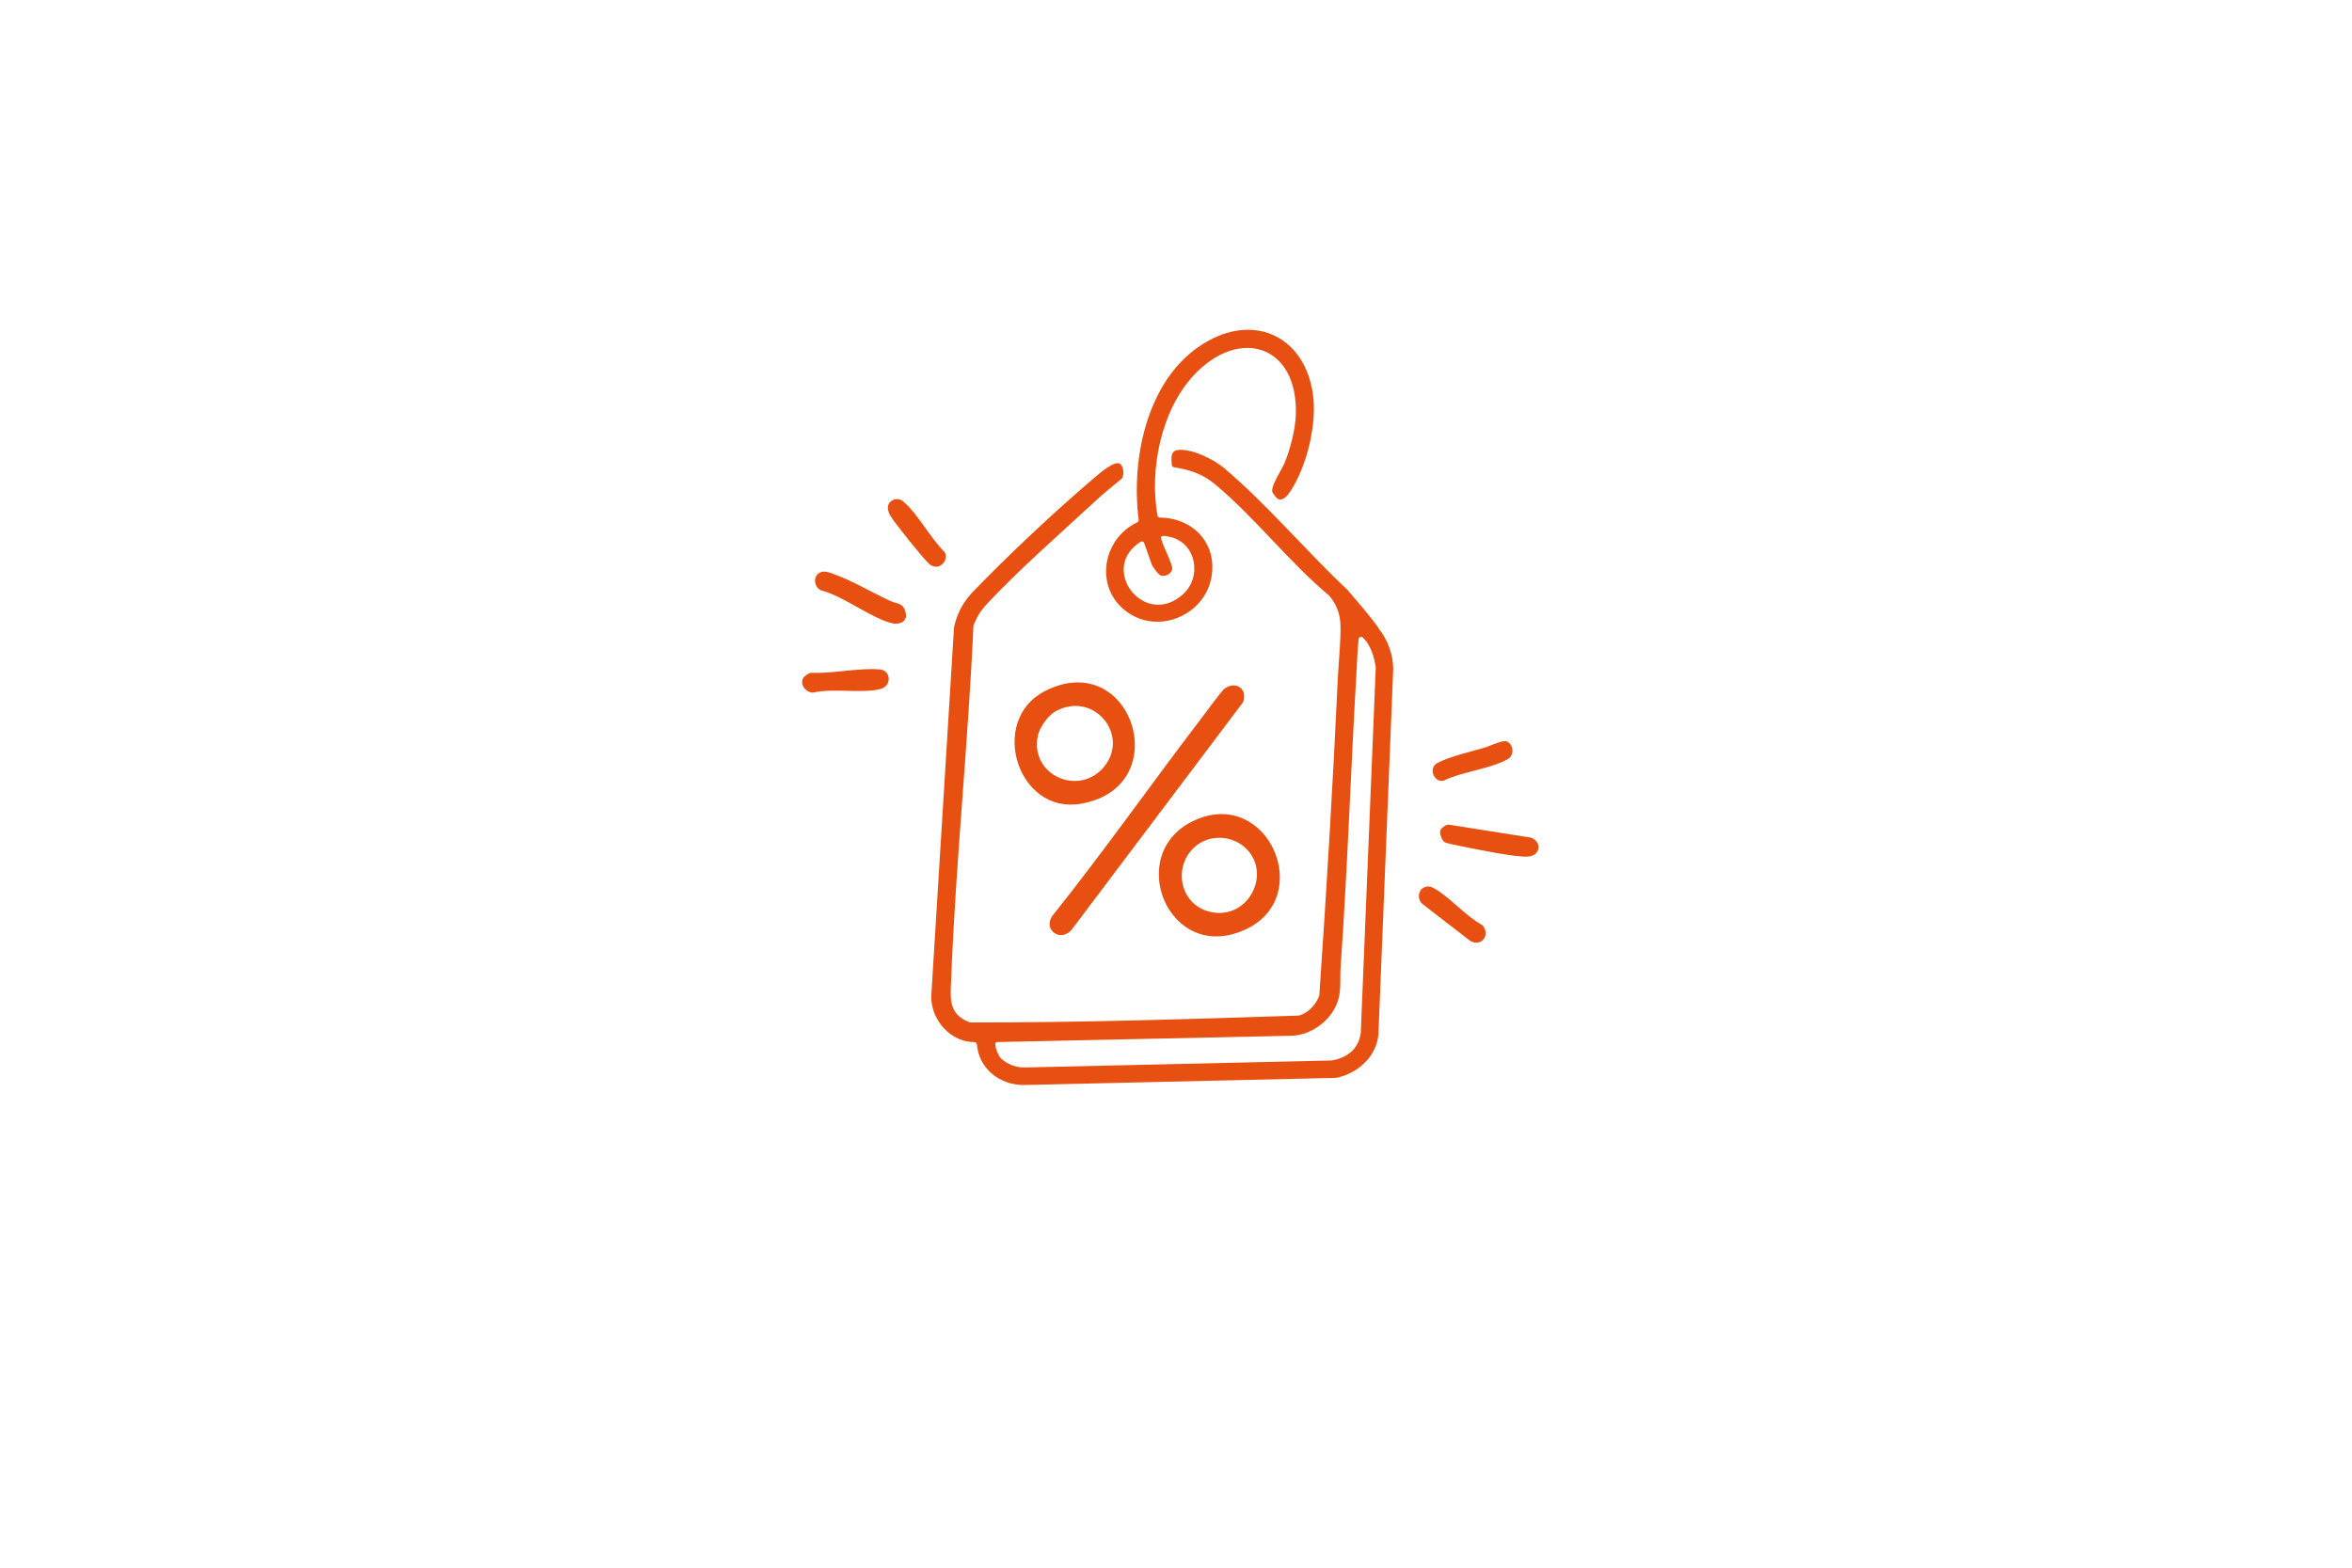
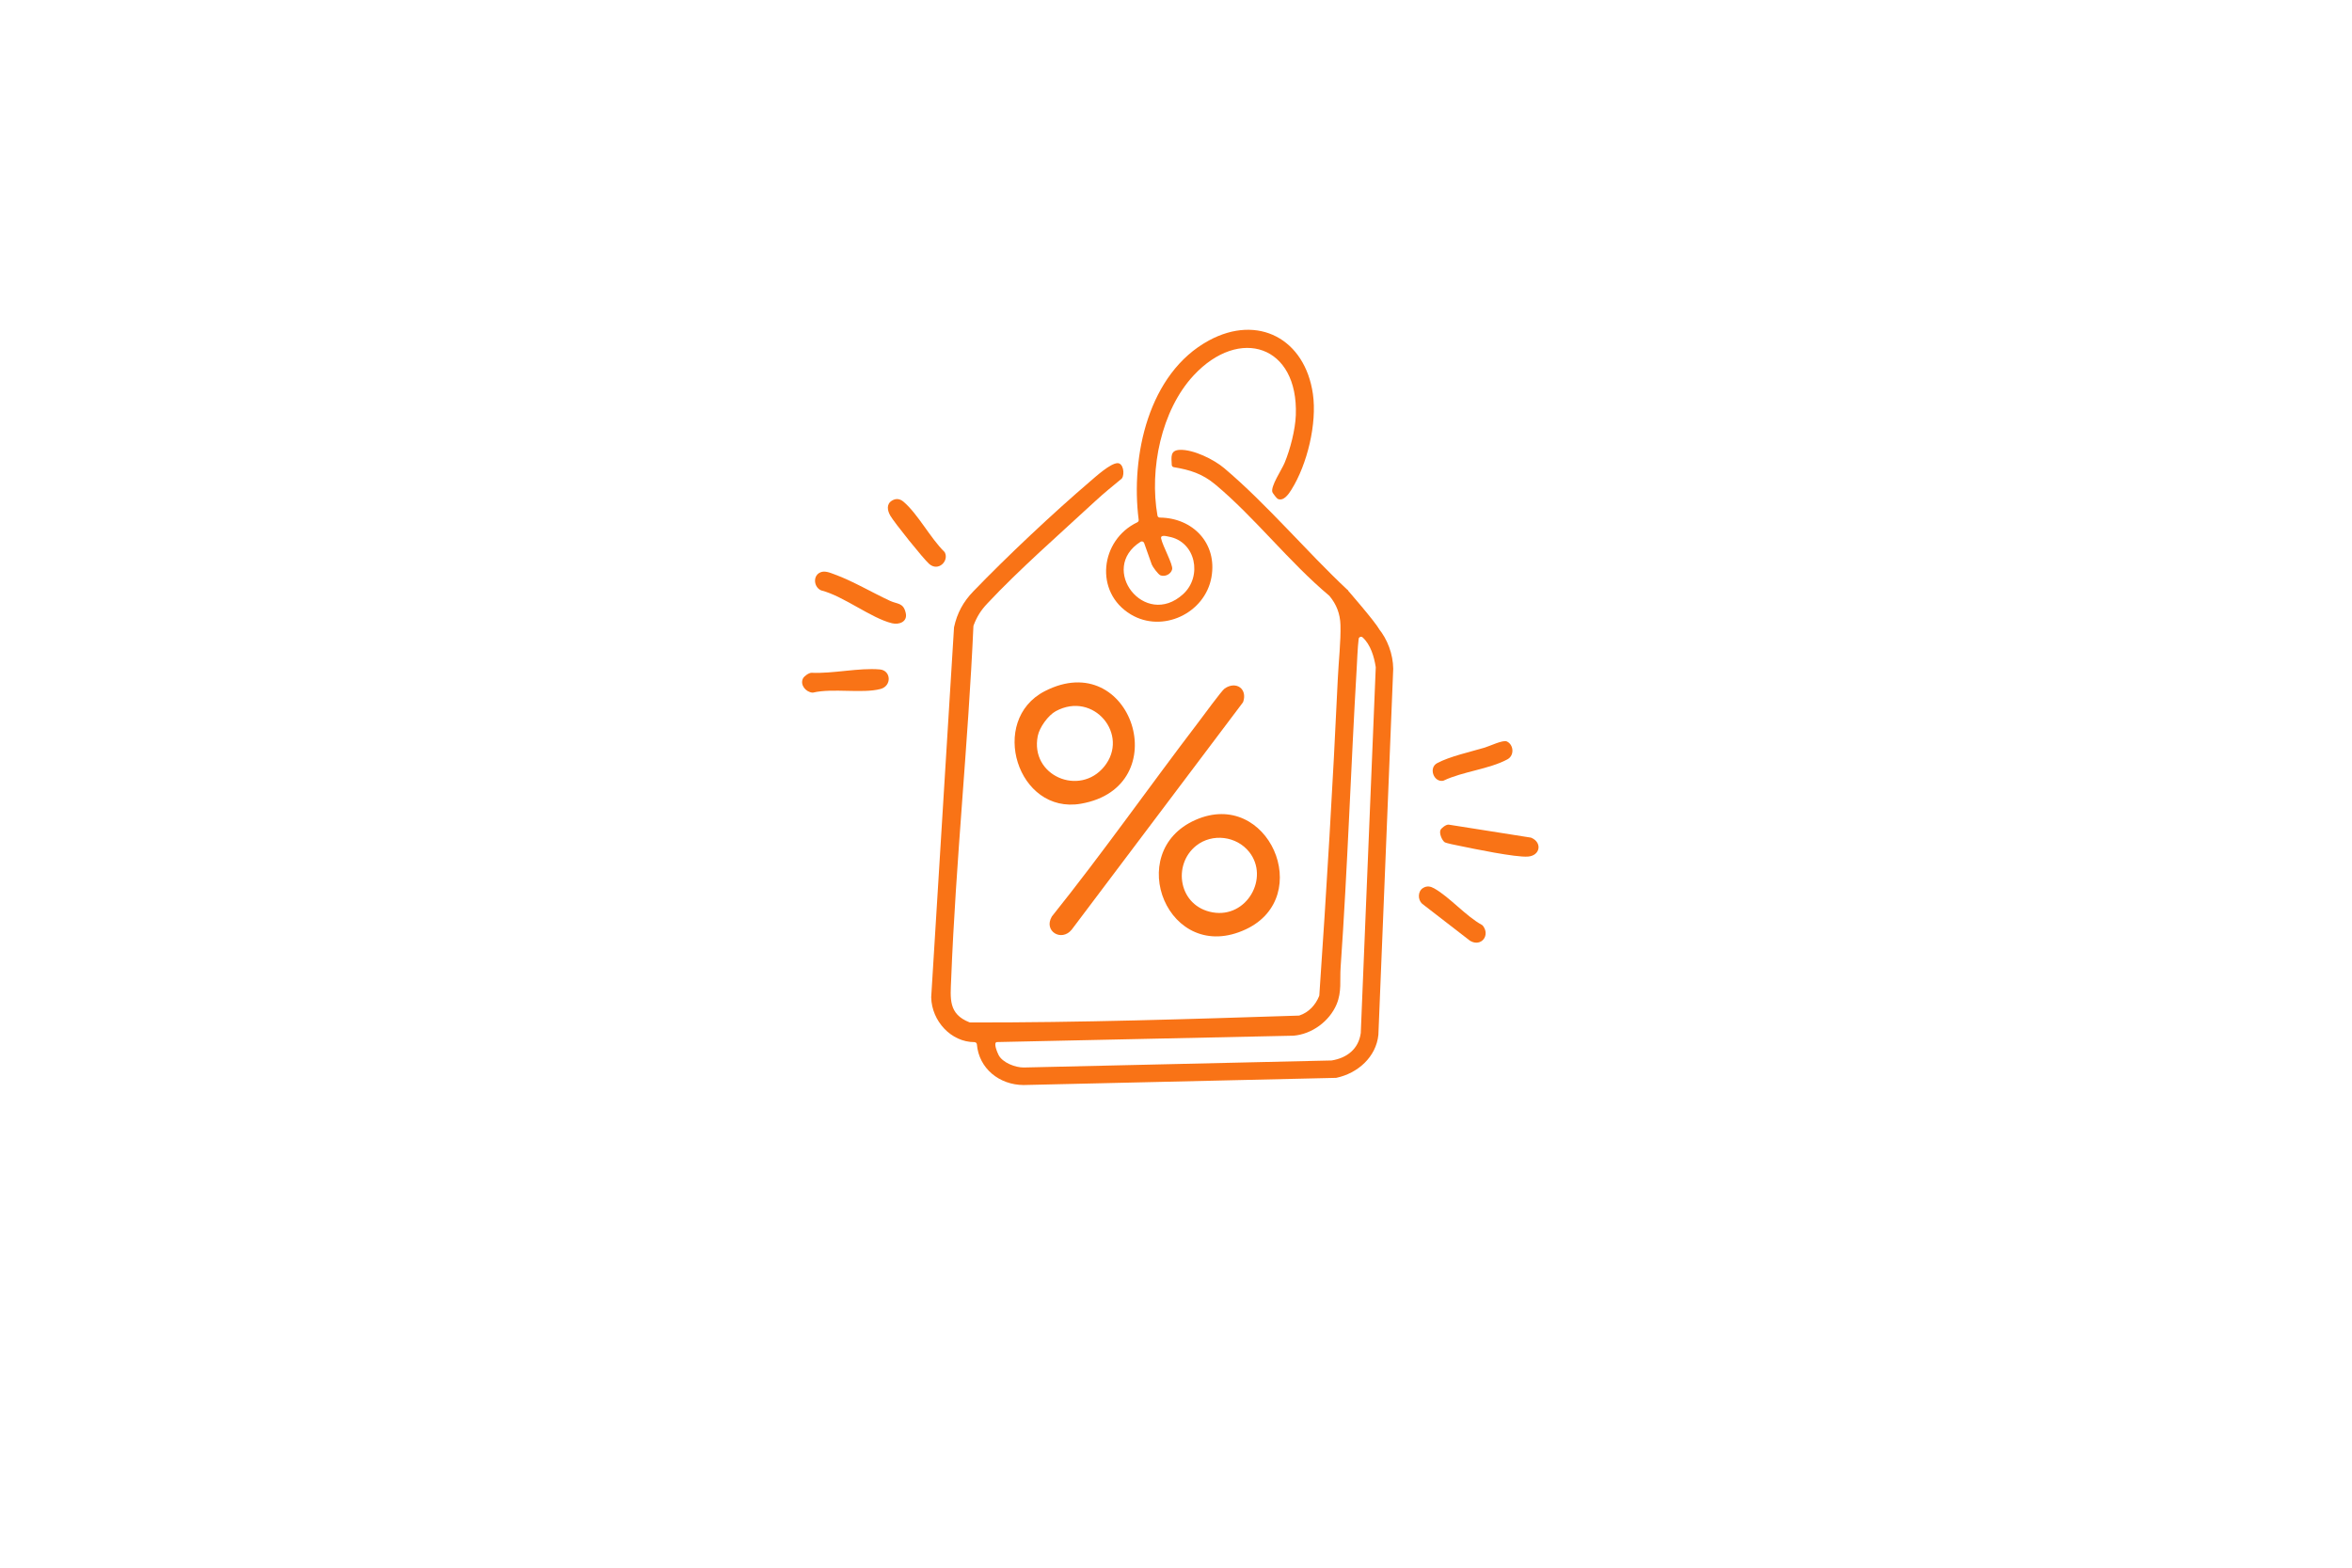
<svg xmlns="http://www.w3.org/2000/svg" id="Warstwa_1" data-name="Warstwa 1" viewBox="0 0 1536 1024">
  <defs>
    <style>
      .cls-1 {
-         fill: #e85011;
+         fill: #f97316;
      }
    </style>
  </defs>
  <g>
    <path class="cls-1" d="M636.42,680.71c-15.33.02-27.93-13.8-28.29-29.2,0-.05,0-.11,0-.16l14.9-241.43c0-.08.02-.17.03-.25,1.99-9.22,6.01-16.59,12.55-23.37,22.24-23.08,52.05-51.11,76.42-71.95,3.75-3.21,13.19-11.77,17.8-11.82,3.73-.05,4.81,7.02,2.88,9.89-.08.12-.19.23-.3.32-5.8,4.79-11.69,9.54-17.21,14.66-22.73,21.06-49.74,44.65-70.62,67.01-4.1,4.39-6.66,8.53-8.78,14.13-.06.16-.09.32-.1.49-3.44,76.89-11.52,153.78-14.53,230.67-.49,12.43-2,22.57,11.92,28.06.19.07.39.11.59.11,71.36.11,143.16-2.19,214.48-4.49.16,0,.32-.03.47-.08,6.09-2.05,10.52-6.86,12.86-12.7.06-.16.1-.32.11-.49,4.71-68.69,8.89-137.92,12.07-206.83.51-10.98,2.04-24.47,1.73-35.08-.21-7.23-2.57-13.44-7.21-18.97-.06-.07-.13-.14-.2-.2-25.94-21.71-48.59-51.08-74.28-72.53-8.52-7.11-16.56-9.57-27.18-11.35-.73-.12-1.27-.73-1.3-1.47-.2-5.01-1.23-9.59,5.3-9.83,8.88-.34,22.25,6.28,28.93,11.93,27.68,23.37,53.76,54.41,80.35,79.36.21.19.35.45.43.72,3.44,12.64,12.92,15.94,20.02,24.6,5.93,7.23,9.46,16.88,9.6,26.29,0,.04,0,.08,0,.12l-9.68,238.88s0,.08,0,.12c-1.46,14.56-13.49,25.19-27.41,28.14-.1.02-.21.03-.31.04l-204.02,4.68c-15.72-.06-29.15-10.73-30.47-26.58-.07-.79-.73-1.4-1.53-1.4ZM872.87,656.04c-4.69,11.07-16.08,19.47-28.15,20.47-.04,0-.08,0-.13,0l-193.64,4.16c-2.41.43.41,6.9,1.16,8.39,2.54,5.08,11.12,8.34,16.6,8.22l200.81-4.59c.08,0,.16,0,.24-.02,10.02-1.66,17.45-7.56,18.89-17.81,0-.06.01-.12.02-.18l9.78-238.7c0-.11,0-.21-.02-.31-1.06-6.74-3.34-14.58-8.54-19.33-.93-.85-2.43-.3-2.6.95-.66,5.1-1.12,16.38-1.24,18.4-3.85,65.42-5.98,130.92-10.55,196.28-.58,8.35.83,15.87-2.64,24.07Z" />
    <path class="cls-1" d="M834.42,325.85c-.64-.31-3.12-3.52-3.44-4.3-1.47-3.64,6.11-14.79,7.94-19.21,3.66-8.8,6.98-21.6,7.33-31.13,1.71-45.75-36.87-58.12-66.72-26.01-21.18,22.79-29,61.34-23.63,91.6.13.75.79,1.27,1.55,1.28,21.44.19,37.65,16.71,33.7,38.95-4.18,23.58-31.97,36.72-52.64,24.32-24.17-14.49-19.99-48.7,4.23-60.19.61-.29.98-.93.89-1.6-5.34-41.59,6.3-95.73,45.88-117.17,32.14-17.41,62.71-.96,67.89,34.9,2.79,19.3-3.69,46.1-14.02,62.56-1.68,2.68-5.07,7.86-8.97,6ZM747.18,354.68c-.33-.94-1.46-1.33-2.31-.8-27.78,17.55,2.68,57.08,27.78,34.21,12.73-11.6,8.34-34.28-9.29-37.53-1.31-.24-5.63-1.55-5.07,1.19.99,4.87,7.91,17.12,7.2,20.11-.76,3.2-4.63,5.04-7.58,3.97-1.54-.56-5.26-5.73-5.75-7.12l-4.97-14.03Z" />
    <path class="cls-1" d="M780.75,535.56c47.47-20.9,78.2,50.17,32.9,71.44-50.69,23.8-80.53-50.47-32.9-71.44ZM781.2,552.39c-15.74,12.5-11.48,39.7,10.8,43.57,22.31,3.87,37.07-22.59,23.88-39.38-8.26-10.52-24.2-12.51-34.68-4.19Z" />
    <path class="cls-1" d="M682.29,451.47c56.85-29.26,86.47,62.58,23.63,73.51-41.5,7.22-60.59-54.49-23.63-73.51ZM689.51,464.52c-5.05,2.73-10.67,10.63-11.78,16.19-5.21,26.01,27.3,39.79,43.38,20.02,16.81-20.67-6.84-49.61-31.6-36.21Z" />
    <path class="cls-1" d="M799.77,449.73c7.57-5.15,14.96.28,12.12,8.68-.06.16-.14.32-.24.46l-111.8,148.41c-6.65,8.09-18.54.92-12.95-8.59.04-.07.09-.14.14-.2,33.1-41.32,63.53-84.72,95.62-126.77,2.58-3.39,15.25-20.72,17.1-21.98Z" />
    <path class="cls-1" d="M535.02,374.23c3.18-1.92,6.9-.17,10.15,1.01,11.55,4.2,24.67,11.94,36.04,17.21,4.98,2.31,8.82,1.09,10.32,8.09,1.19,5.56-4.26,7.7-8.97,6.57-13.54-3.26-31.63-17.7-46.07-21.41-.09-.02-.17-.05-.25-.08-4.53-1.94-5.52-8.79-1.21-11.39Z" />
    <path class="cls-1" d="M940.71,542.18c.58-1.32,3.79-3.83,5.48-3.52l53.49,8.45c.14.02.27.06.4.12,7.21,3.12,5.82,11.67-2.23,12.28-8.06.61-35.43-5.09-44.74-7.02-1.84-.38-8.8-1.69-9.74-2.42-1.79-1.39-3.56-5.8-2.65-7.88Z" />
    <path class="cls-1" d="M524.36,443.23c.72-1.52,3.77-3.71,5.56-3.78,13.96.69,31.05-3.39,44.68-2.18,7.37.66,7.93,10.8.39,12.78-11.78,3.1-31.24-.66-43.93,2.33-.15.04-.3.05-.46.04-4.23-.31-8.26-4.94-6.24-9.19Z" />
    <path class="cls-1" d="M983.99,484.28c4.48,1.97,5.26,9.12.42,11.73-11.83,6.4-29.16,7.92-41.64,13.87-.13.06-.27.11-.41.13-6.08.99-9.5-8.46-3.85-11.51,8.08-4.38,22.05-7.48,31.05-10.16,3.2-.95,11.91-5.17,14.44-4.06Z" />
    <path class="cls-1" d="M582.53,326.98c2.77-1.67,5.32-1.15,7.66.86,9.36,8.05,17.39,23.62,26.56,32.62.13.12.23.26.31.42,2.75,5.63-4.33,12.7-10.26,7.46-3.83-3.39-22.81-27.02-25.38-31.53-1.89-3.32-2.73-7.52,1.11-9.83Z" />
    <path class="cls-1" d="M929.36,580.01c2.56-1.54,4.83-1.1,7.29.29,10.12,5.71,20.53,18.03,31.23,23.91.18.1.34.23.46.38,5.05,6.3-.93,14.12-8.14,10.02-.07-.04-.15-.09-.21-.14l-31.29-24.19c-2.9-2.66-2.85-8.15.66-10.27Z" />
  </g>
  <path class="cls-1" d="M879.79,385.11s18.46,21.21,20.45,25.32c1.99,4.11-12.9,3.33-12.9,3.33l-16.89-23.22,9.34-5.42Z" />
</svg>
